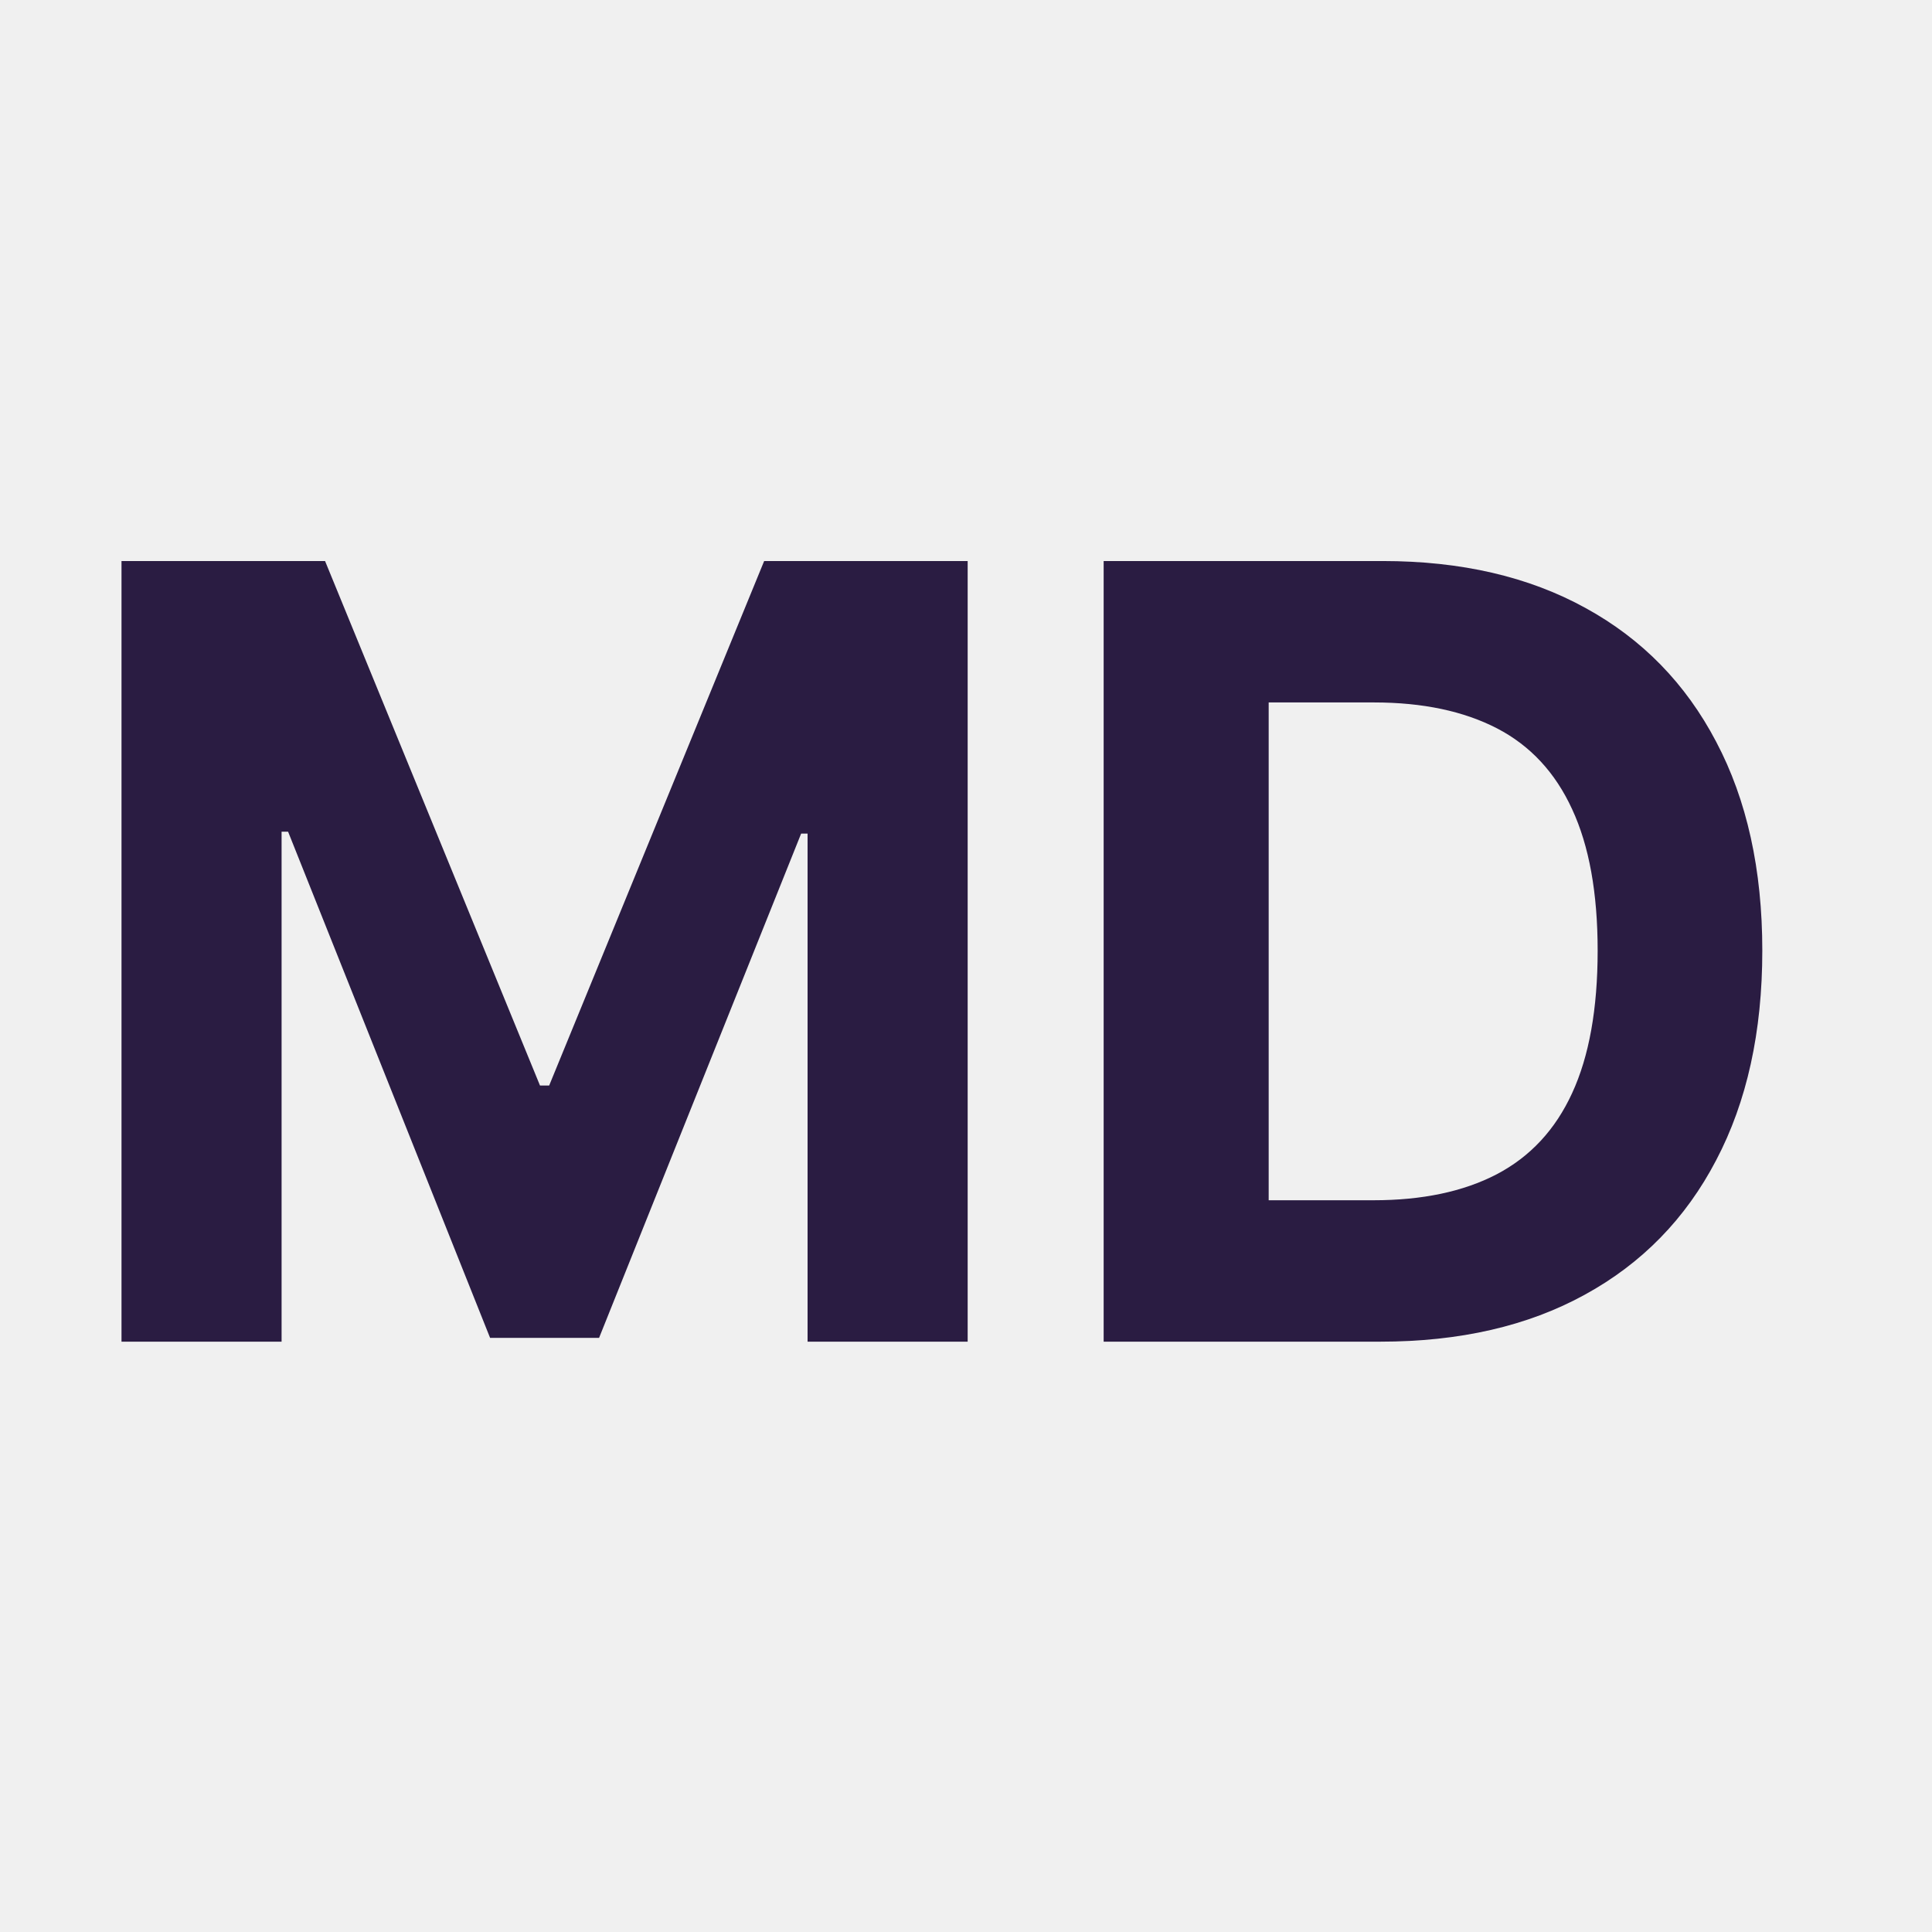
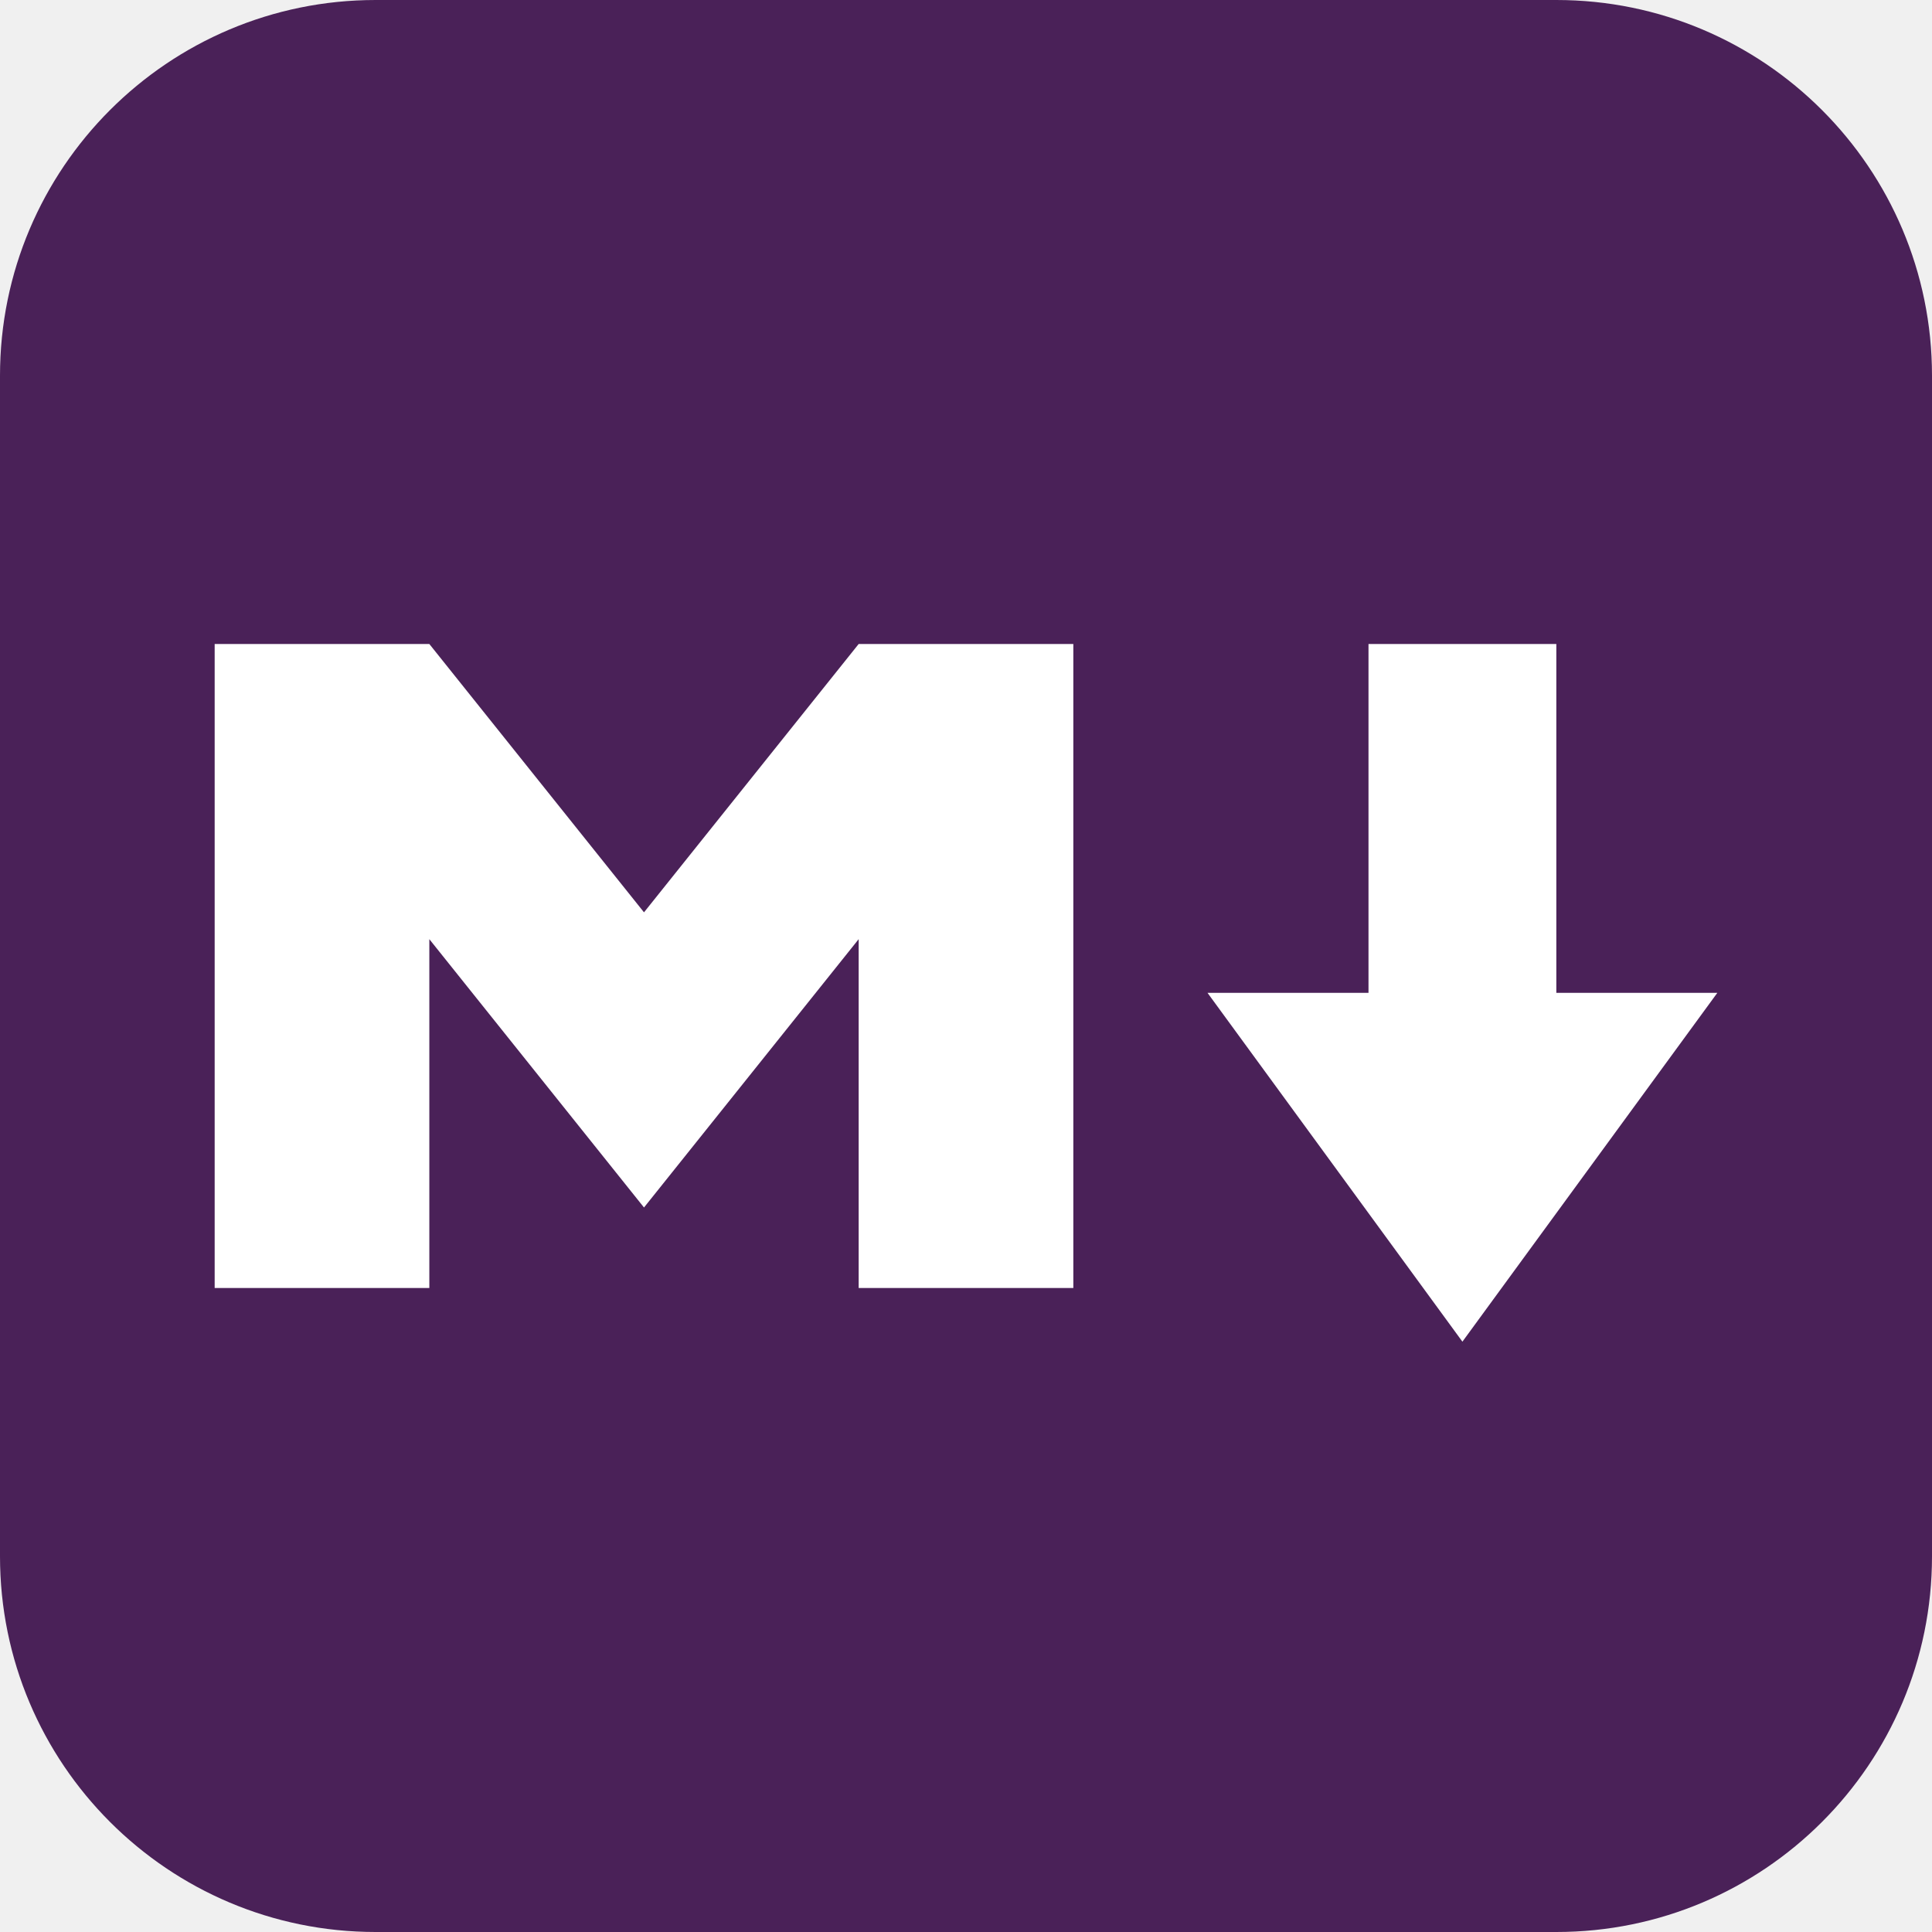
- <svg xmlns="http://www.w3.org/2000/svg" width="36" height="36" viewBox="0 0 36 36" fill="none">
-   <path d="M2.264 10.454H6.057L10.062 20.227H10.233L14.239 10.454H18.031V25H15.048V15.533H14.928L11.163 24.929H9.132L5.368 15.497H5.247V25H2.264V10.454ZM25.721 25H20.565V10.454H25.764C27.227 10.454 28.486 10.746 29.542 11.328C30.598 11.906 31.41 12.737 31.978 13.821C32.551 14.905 32.838 16.203 32.838 17.713C32.838 19.228 32.551 20.53 31.978 21.619C31.41 22.708 30.593 23.544 29.528 24.126C28.467 24.709 27.198 25 25.721 25ZM23.64 22.365H25.593C26.503 22.365 27.267 22.204 27.887 21.882C28.512 21.555 28.981 21.051 29.294 20.369C29.611 19.683 29.77 18.797 29.77 17.713C29.77 16.638 29.611 15.76 29.294 15.078C28.981 14.396 28.515 13.894 27.895 13.572C27.274 13.251 26.51 13.089 25.601 13.089H23.64V22.365Z" fill="#2A1C42" />
+ <svg xmlns="http://www.w3.org/2000/svg" viewBox="0 0 36 36" role="img" aria-label="Marked Down icon">
+   <rect width="36" height="36" rx="7" fill="#4A2158" />
+   <path fill="#FFFFFF" d="M4 24V12h4l4 5 4-5h4v12h-4v-6.5l-4 5-4-5V24z" />
+   <path fill="#FFFFFF" d="M25.5 12H29v6.5h3L27.25 25 22.5 18.5h3z" />
</svg>
